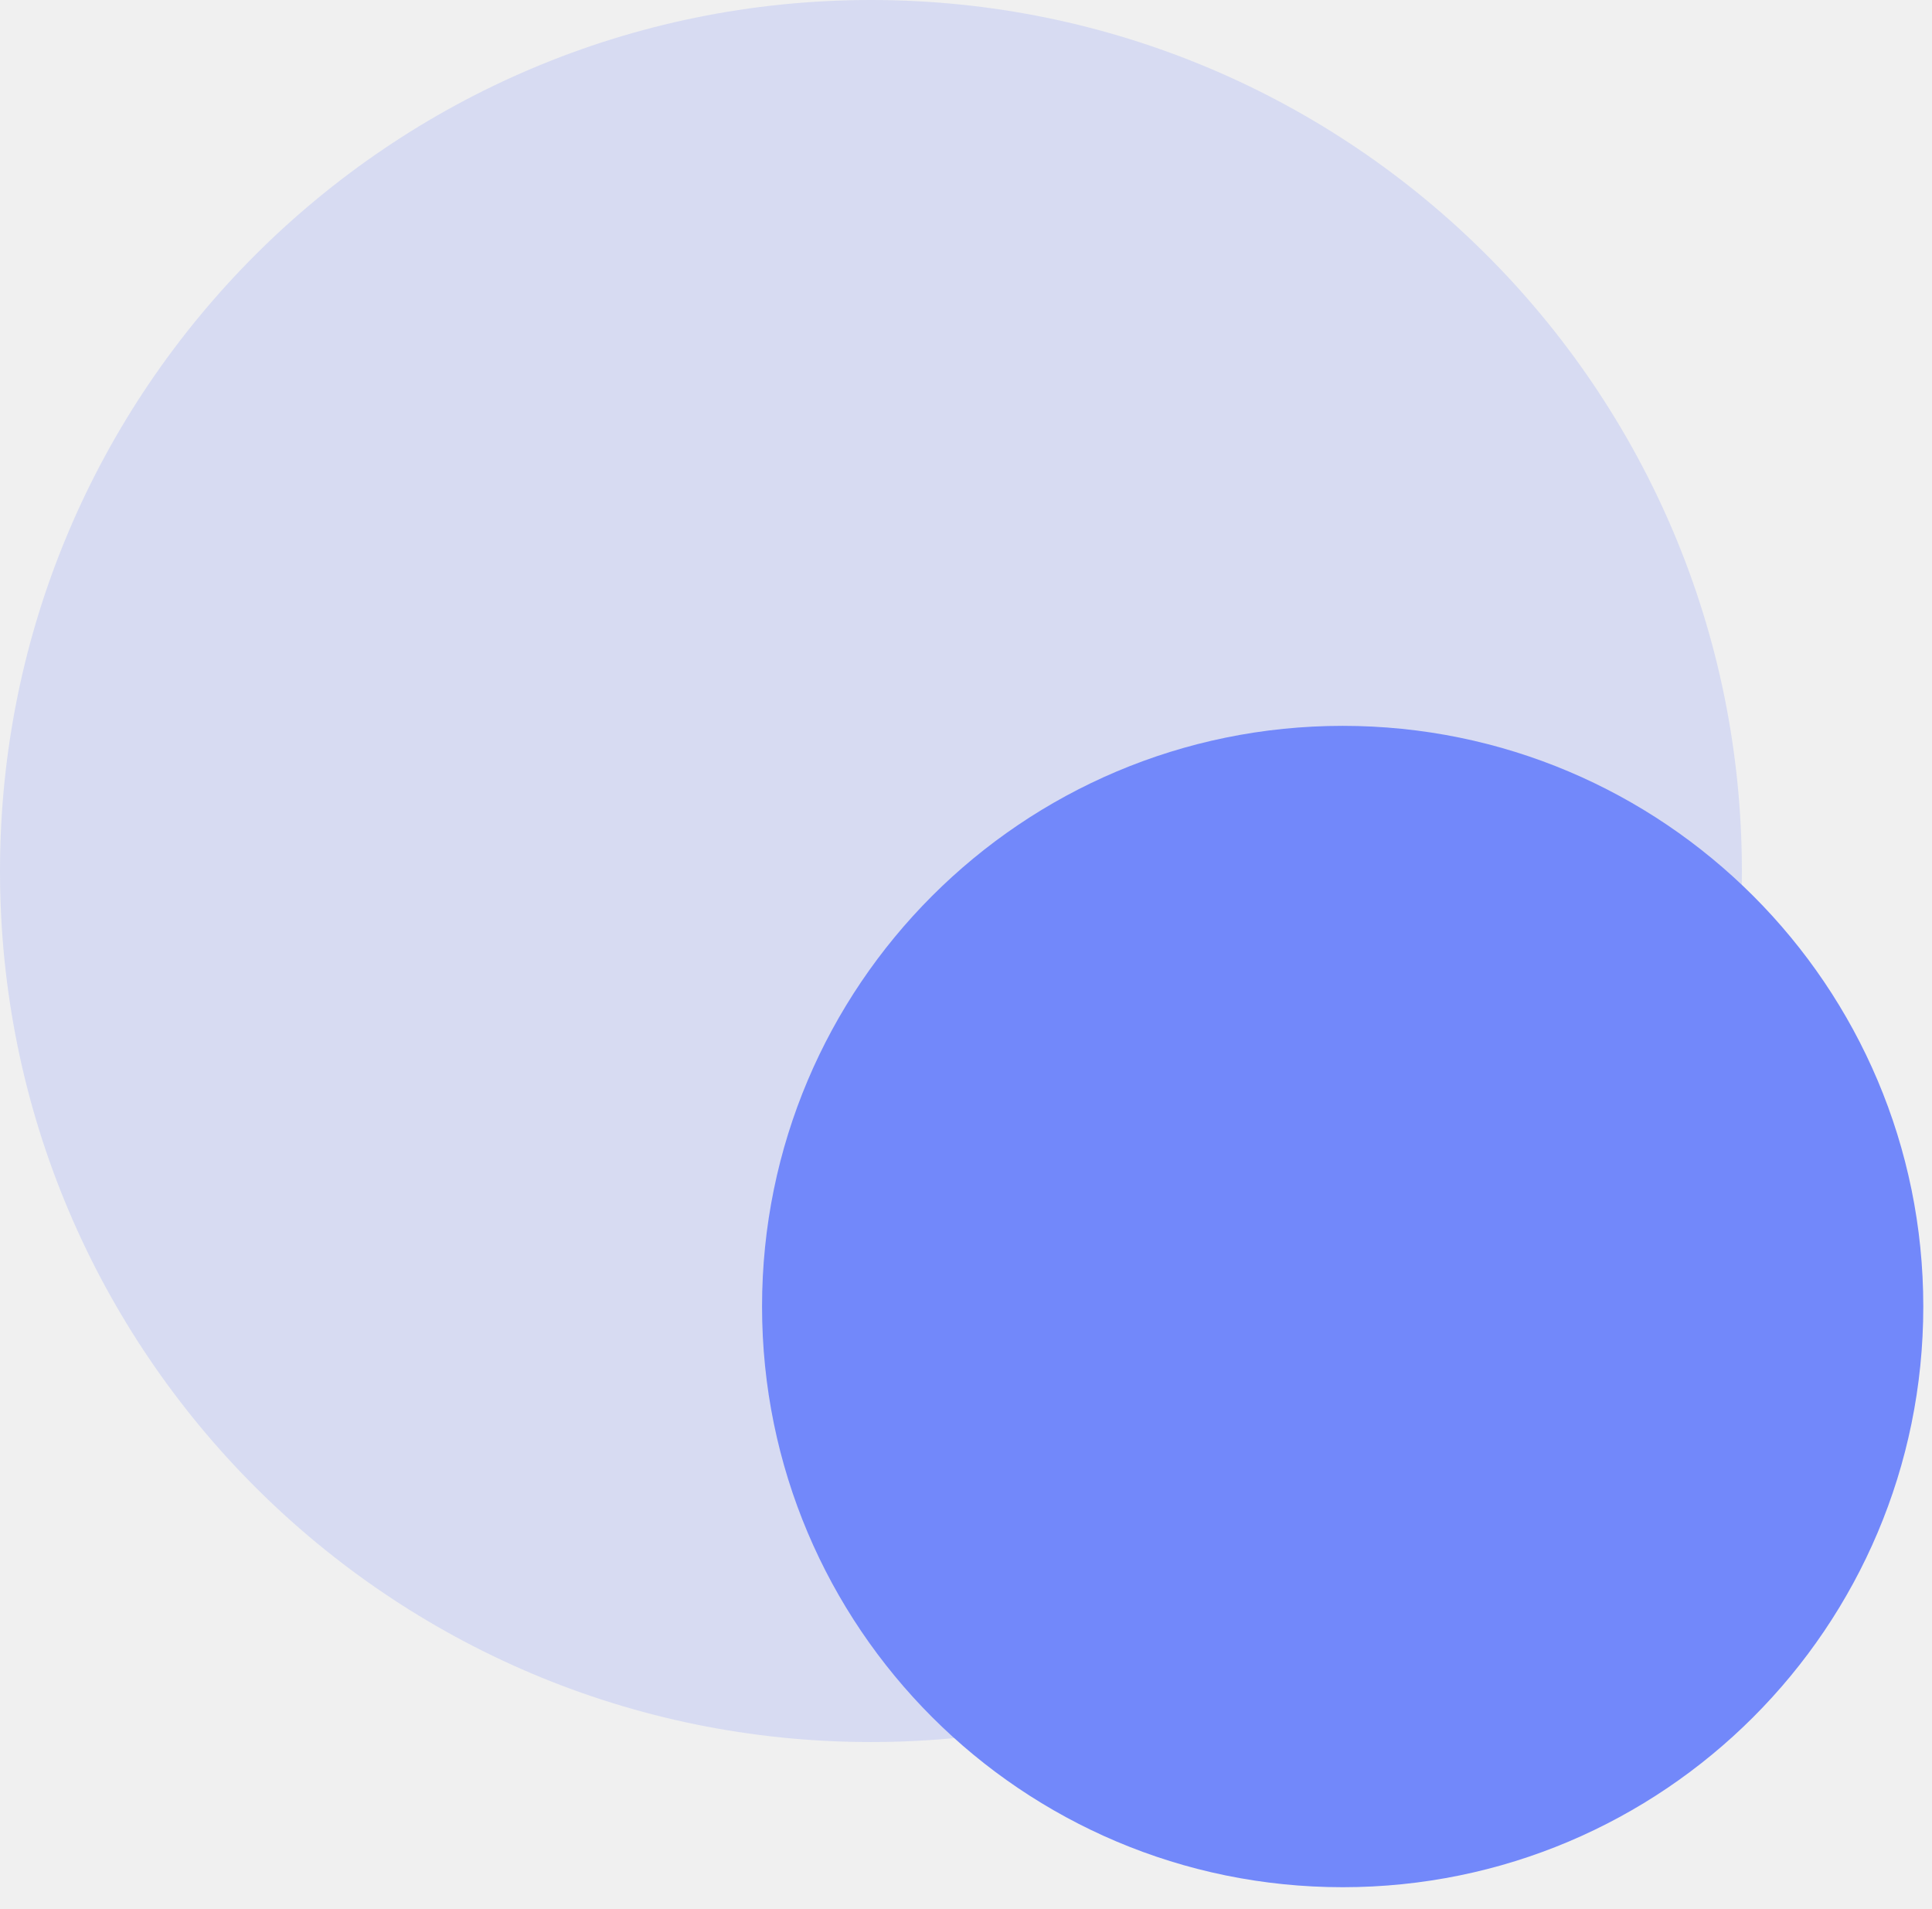
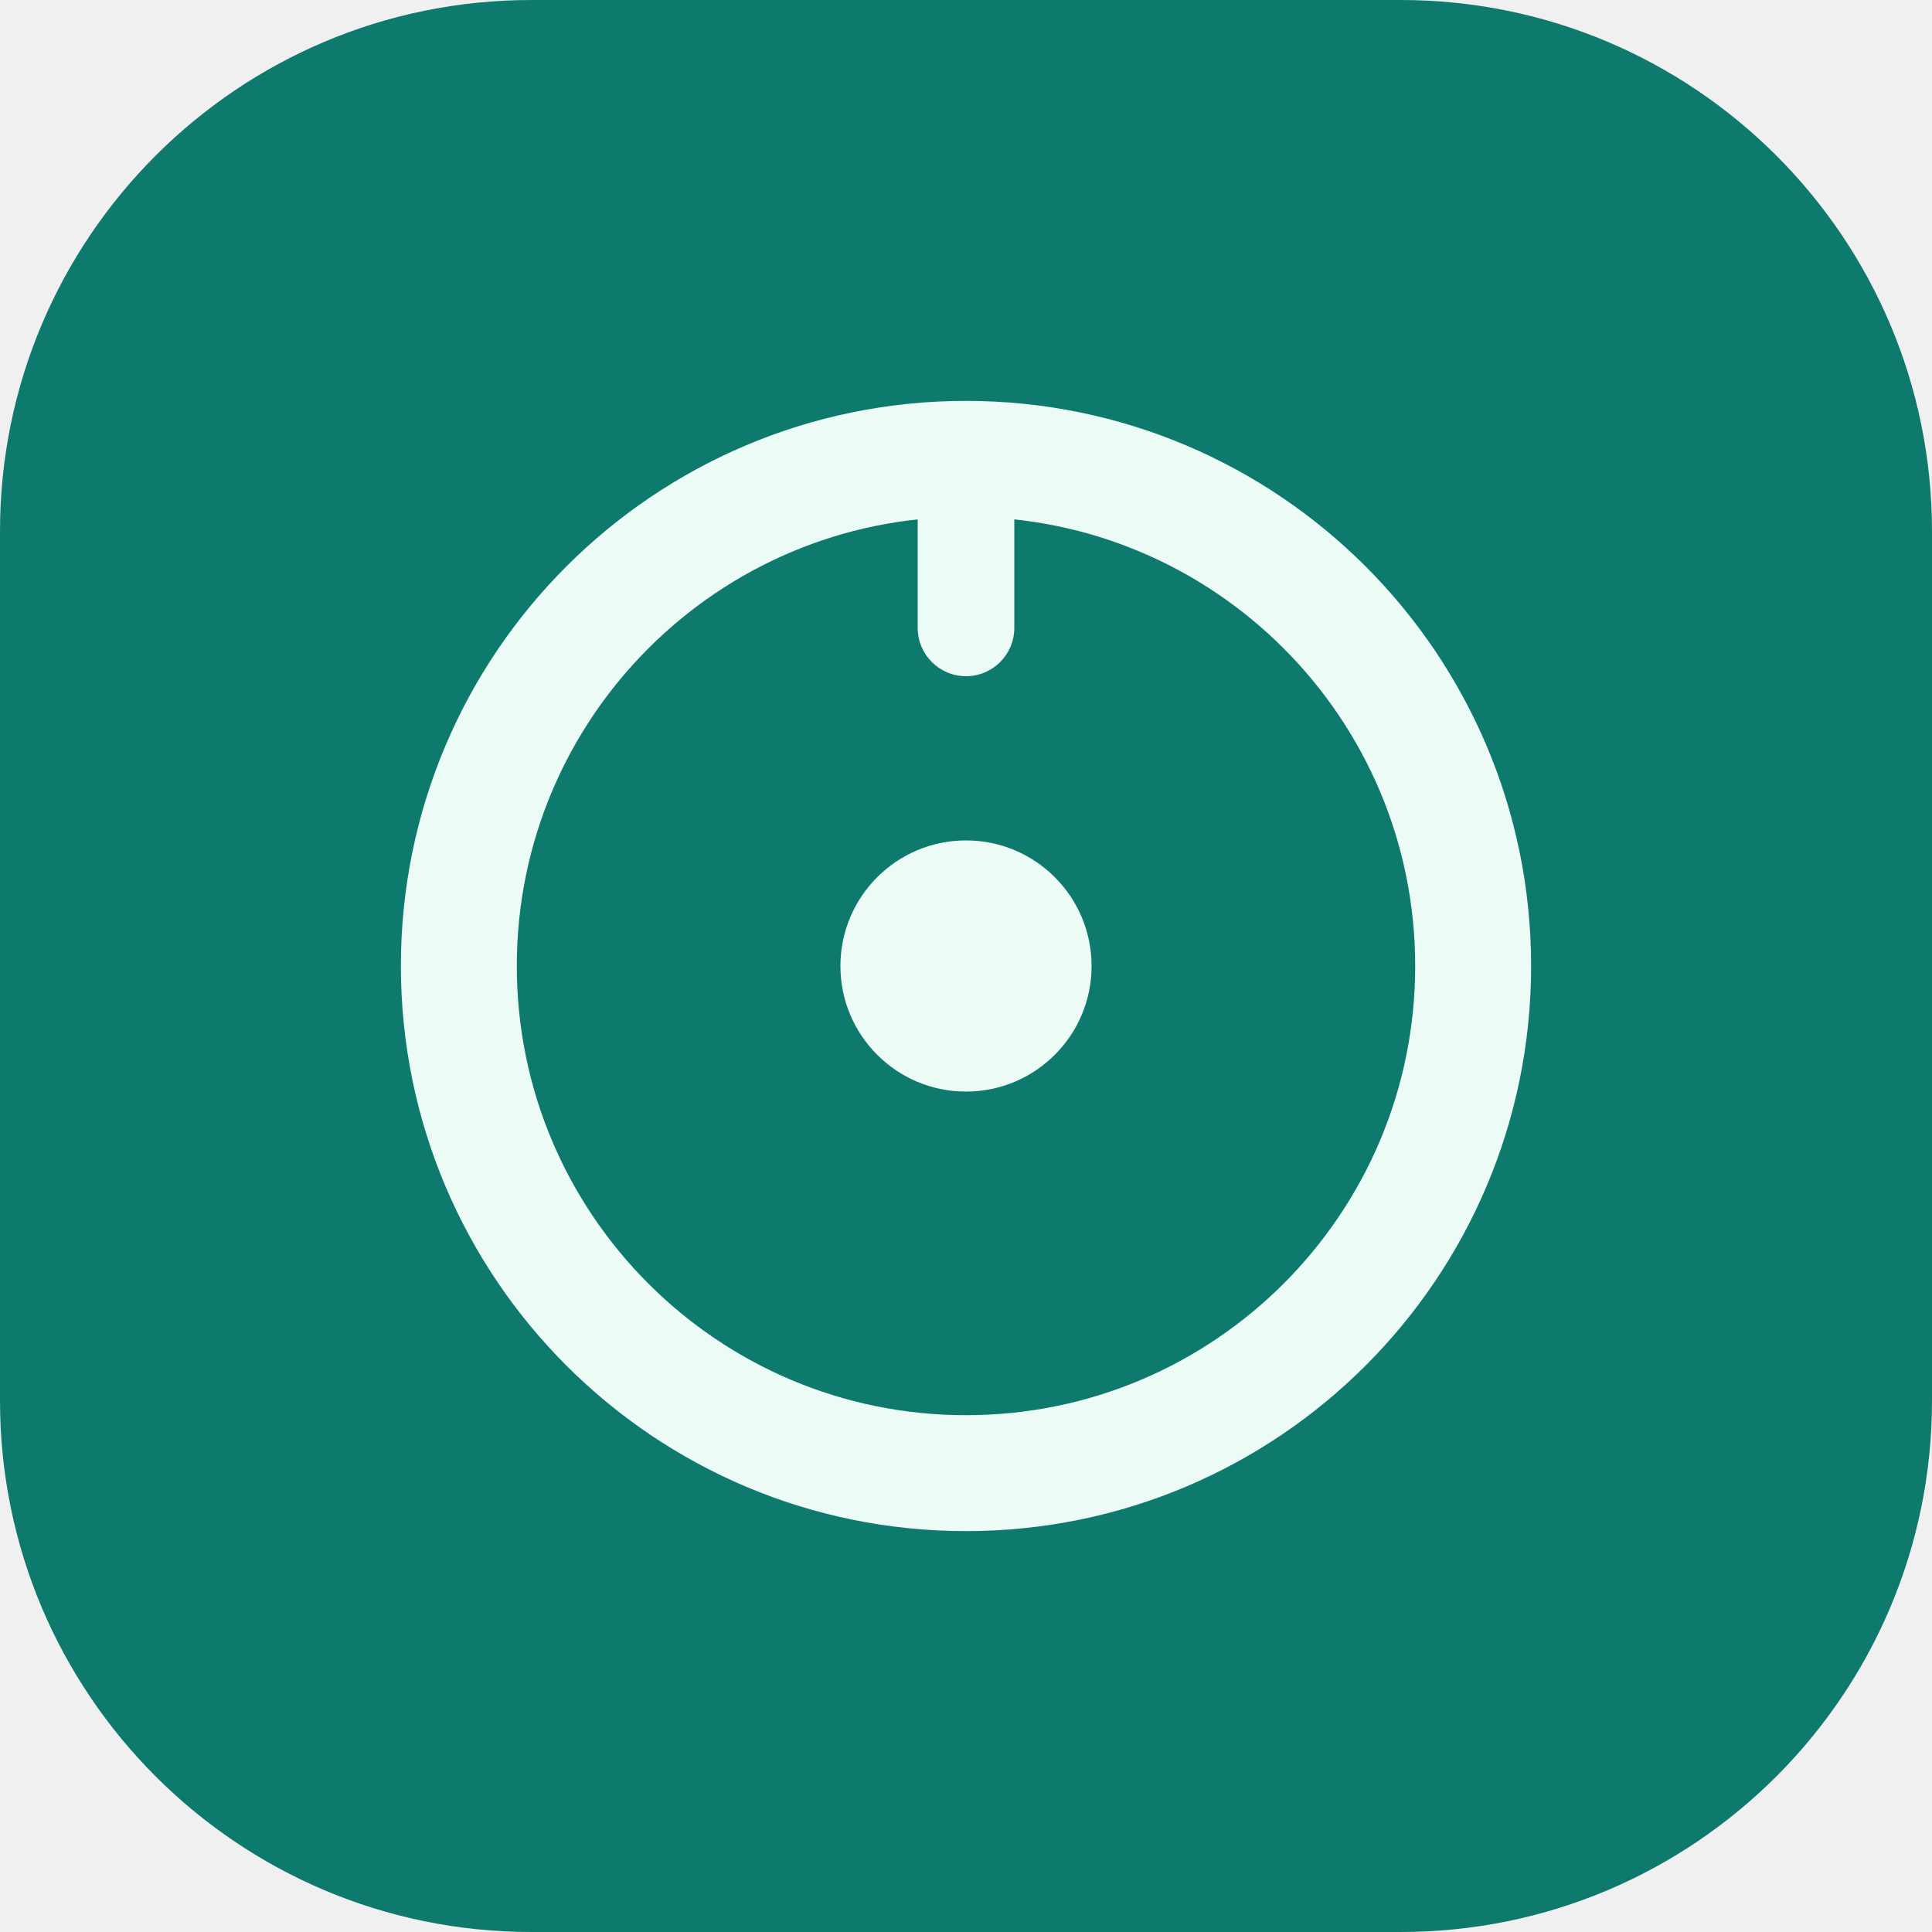
- <svg xmlns="http://www.w3.org/2000/svg" width="83" height="82" viewBox="0 0 83 82" fill="none">
-   <g clip-path="url(#clip0_10_9)">
-     <path opacity="0.2" d="M37.416 0H37.416C16.752 0 0 16.752 0 37.416V37.416C0 58.081 16.752 74.832 37.416 74.832H37.416C58.081 74.832 74.832 58.081 74.832 37.416V37.416C74.832 16.752 58.081 0 37.416 0Z" fill="#7288FA" />
-     <path d="M82.626 56.124C82.626 42.348 71.459 31.18 57.682 31.18C43.906 31.18 32.738 42.348 32.738 56.124C32.738 69.9 43.906 81.068 57.682 81.068C71.459 81.068 82.626 69.9 82.626 56.124Z" fill="#7288FA" />
-   </g>
-   <defs>
-     <clipPath id="clip0_10_9">
-       <rect width="83" height="82" fill="white" />
-     </clipPath>
-   </defs>
+ <svg xmlns="http://www.w3.org/2000/svg" width="40" height="40" viewBox="0 0 40 40" fill="none">
+   <rect width="40" height="40" rx="11" fill="#0E7A6E" />
+   <circle cx="20" cy="20" r="10.5" stroke="#EDFBF6" stroke-width="2.4" />
+   <circle cx="20" cy="20" r="2.6" fill="#EDFBF6" />
+   <rect x="19" y="9.5" width="2" height="4.5" rx="1" fill="#EDFBF6" />
</svg>
